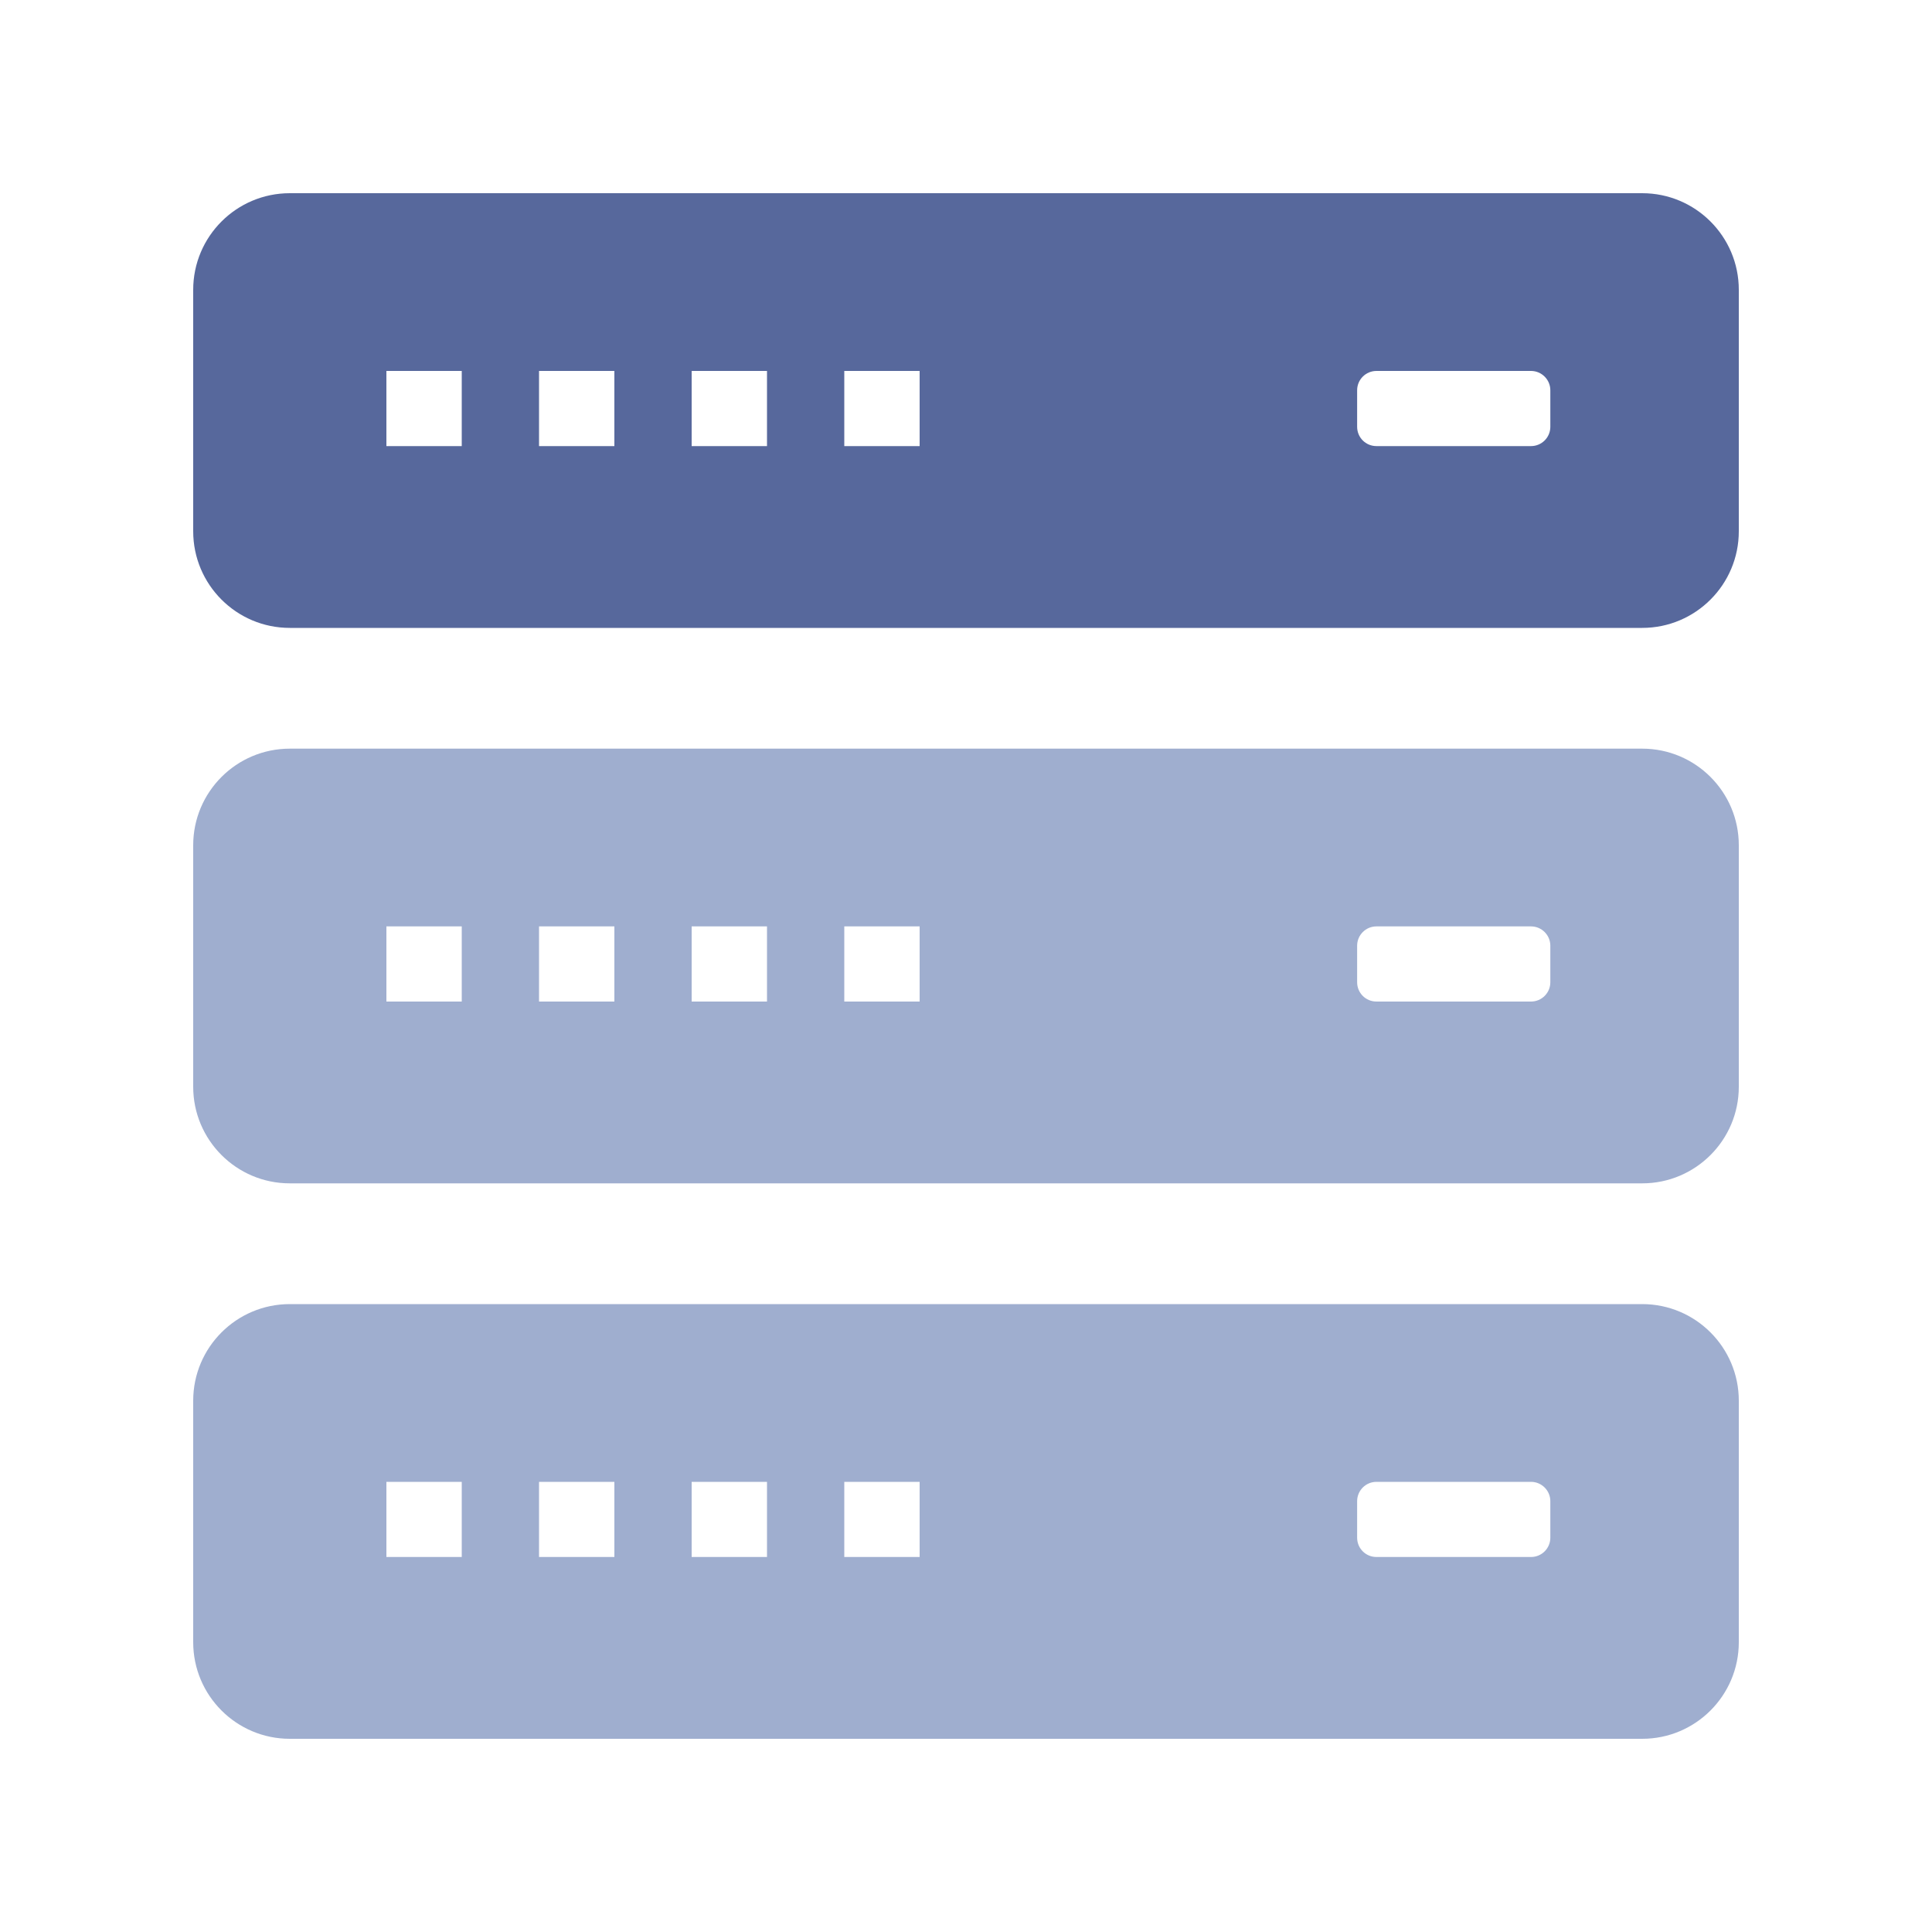
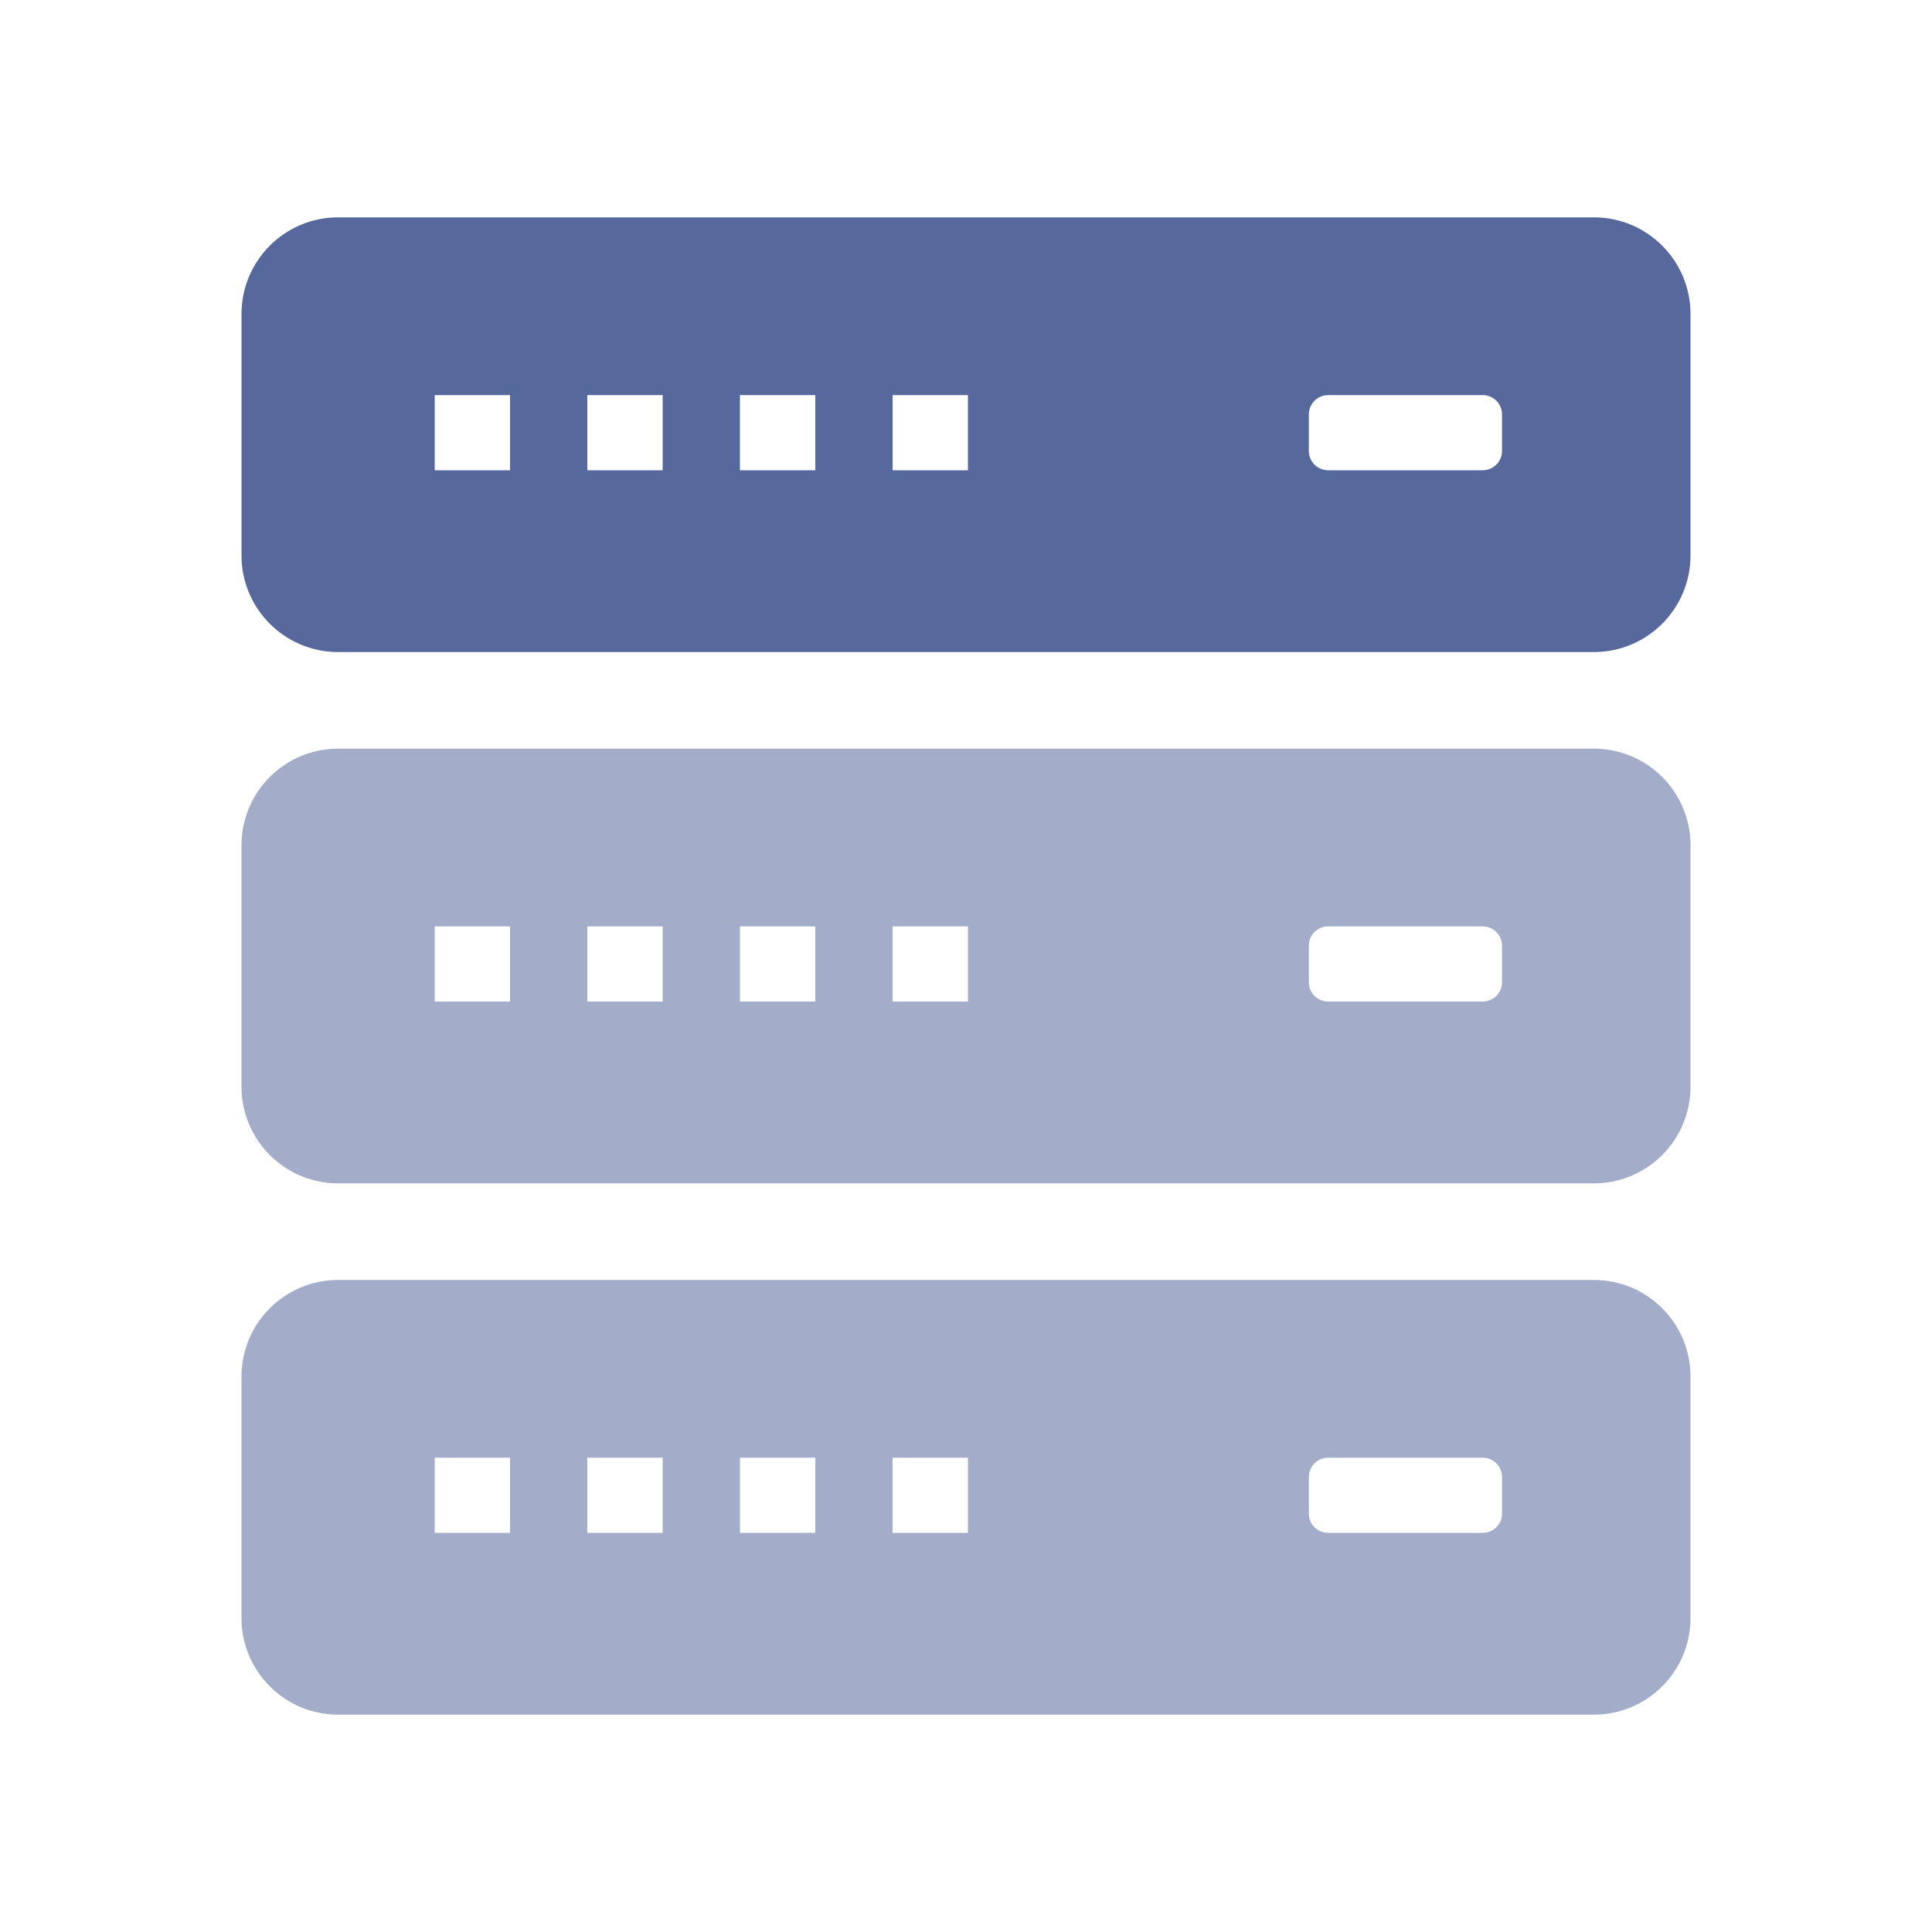
<svg xmlns="http://www.w3.org/2000/svg" width="20px" height="20px" viewBox="0 0 20 20" version="1.1">
  <g id="host-second-menu" stroke="none" stroke-width="1" fill="none" fill-rule="evenodd">
    <rect id="矩形备份-11" opacity="0.446" x="0" y="0" width="20" height="20" />
-     <path d="M17,13.5 C17.552,13.5 18,13.948 18,14.5 L18,17 C18,17.552 17.552,18 17,18 L3,18 C2.448,18 2,17.552 2,17 L2,14.5 C2,13.948 2.448,13.5 3,13.5 L17,13.5 Z M4.78,15.34 L4,15.34 L4,16.118 L4.78,16.118 L4.78,15.34 Z M6.36,15.34 L5.58,15.34 L5.58,16.118 L6.36,16.118 L6.36,15.34 Z M7.94,15.34 L7.16,15.34 L7.16,16.118 L7.94,16.118 L7.94,15.34 Z M9.52,15.34 L8.74,15.34 L8.74,16.118 L9.52,16.118 L9.52,15.34 Z M15.849,15.34 L14.249,15.34 C14.138,15.34 14.049,15.43 14.049,15.54 L14.049,15.918 C14.049,16.029 14.138,16.118 14.249,16.118 L15.849,16.118 C15.959,16.118 16.049,16.029 16.049,15.918 L16.049,15.54 C16.049,15.43 15.959,15.34 15.849,15.34 Z" id="形状结合" fill="#9FAECF" />
-     <path d="M17,7.75 C17.552,7.75 18,8.198 18,8.75 L18,11.25 C18,11.802 17.552,12.25 17,12.25 L3,12.25 C2.448,12.25 2,11.802 2,11.25 L2,8.75 C2,8.198 2.448,7.75 3,7.75 L17,7.75 Z M4.78,9.59 L4,9.59 L4,10.368 L4.78,10.368 L4.78,9.59 Z M6.36,9.59 L5.58,9.59 L5.58,10.368 L6.36,10.368 L6.36,9.59 Z M7.94,9.59 L7.16,9.59 L7.16,10.368 L7.94,10.368 L7.94,9.59 Z M9.52,9.59 L8.74,9.59 L8.74,10.368 L9.52,10.368 L9.52,9.59 Z M15.849,9.59 L14.249,9.59 C14.138,9.59 14.049,9.68 14.049,9.79 L14.049,10.168 C14.049,10.279 14.138,10.368 14.249,10.368 L15.849,10.368 C15.959,10.368 16.049,10.279 16.049,10.168 L16.049,9.79 C16.049,9.68 15.959,9.59 15.849,9.59 Z" id="形状结合备份" fill="#9FAECF" />
-     <path d="M17,2 C17.552,2 18,2.448 18,3 L18,5.5 C18,6.052 17.552,6.5 17,6.5 L3,6.5 C2.448,6.5 2,6.052 2,5.5 L2,3 C2,2.448 2.448,2 3,2 L17,2 Z M4.78,3.84 L4,3.84 L4,4.618 L4.78,4.618 L4.78,3.84 Z M6.36,3.84 L5.58,3.84 L5.58,4.618 L6.36,4.618 L6.36,3.84 Z M7.94,3.84 L7.16,3.84 L7.16,4.618 L7.94,4.618 L7.94,3.84 Z M9.52,3.84 L8.74,3.84 L8.74,4.618 L9.52,4.618 L9.52,3.84 Z M15.849,3.84 L14.249,3.84 C14.138,3.84 14.049,3.93 14.049,4.04 L14.049,4.418 C14.049,4.529 14.138,4.618 14.249,4.618 L15.849,4.618 C15.959,4.618 16.049,4.529 16.049,4.418 L16.049,4.04 C16.049,3.93 15.959,3.84 15.849,3.84 Z" id="形状结合备份-2" fill="#57689C" />
+     <path d="M16.5,13.25 C17.052,13.25 17.5,13.698 17.5,14.25 L17.5,16.75 C17.5,17.302 17.052,17.75 16.5,17.75 L3.5,17.75 C2.948,17.75 2.5,17.302 2.5,16.75 L2.5,14.25 C2.5,13.698 2.948,13.25 3.5,13.25 L16.5,13.25 Z M5.28,15.09 L4.5,15.09 L4.5,15.868 L5.28,15.868 L5.28,15.09 Z M6.86,15.09 L6.08,15.09 L6.08,15.868 L6.86,15.868 L6.86,15.09 Z M8.44,15.09 L7.66,15.09 L7.66,15.868 L8.44,15.868 L8.44,15.09 Z M10.02,15.09 L9.24,15.09 L9.24,15.868 L10.02,15.868 L10.02,15.09 Z M15.349,15.09 L13.749,15.09 C13.638,15.09 13.549,15.18 13.549,15.29 L13.549,15.668 C13.549,15.779 13.638,15.868 13.749,15.868 L15.349,15.868 C15.459,15.868 15.549,15.779 15.549,15.668 L15.549,15.29 C15.549,15.18 15.459,15.09 15.349,15.09 Z M16.5,7.75 C17.052,7.75 17.5,8.198 17.5,8.75 L17.5,11.25 C17.5,11.802 17.052,12.25 16.5,12.25 L3.5,12.25 C2.948,12.25 2.5,11.802 2.5,11.25 L2.5,8.75 C2.5,8.198 2.948,7.75 3.5,7.75 L16.5,7.75 Z M5.28,9.59 L4.5,9.59 L4.5,10.368 L5.28,10.368 L5.28,9.59 Z M6.86,9.59 L6.08,9.59 L6.08,10.368 L6.86,10.368 L6.86,9.59 Z M8.44,9.59 L7.66,9.59 L7.66,10.368 L8.44,10.368 L8.44,9.59 Z M10.02,9.59 L9.24,9.59 L9.24,10.368 L10.02,10.368 L10.02,9.59 Z M15.349,9.59 L13.749,9.59 C13.638,9.59 13.549,9.68 13.549,9.79 L13.549,10.168 C13.549,10.279 13.638,10.368 13.749,10.368 L15.349,10.368 C15.459,10.368 15.549,10.279 15.549,10.168 L15.549,9.79 C15.549,9.68 15.459,9.59 15.349,9.59 Z" id="形状结合" fill="#57689C" opacity="0.55" />
+     <path d="M16.5,2.25 C17.052,2.25 17.5,2.698 17.5,3.25 L17.5,5.75 C17.5,6.302 17.052,6.75 16.5,6.75 L3.5,6.75 C2.948,6.75 2.5,6.302 2.5,5.75 L2.5,3.25 C2.5,2.698 2.948,2.25 3.5,2.25 L16.5,2.25 Z M5.28,4.09 L4.5,4.09 L4.5,4.868 L5.28,4.868 L5.28,4.09 Z M6.86,4.09 L6.08,4.09 L6.08,4.868 L6.86,4.868 L6.86,4.09 Z M8.44,4.09 L7.66,4.09 L7.66,4.868 L8.44,4.868 L8.44,4.09 Z M10.02,4.09 L9.24,4.09 L9.24,4.868 L10.02,4.868 L10.02,4.09 Z M15.349,4.09 L13.749,4.09 C13.638,4.09 13.549,4.18 13.549,4.29 L13.549,4.668 C13.549,4.779 13.638,4.868 13.749,4.868 L15.349,4.868 C15.459,4.868 15.549,4.779 15.549,4.668 L15.549,4.29 C15.549,4.18 15.459,4.09 15.349,4.09 Z" id="形状结合备份-2" fill="#57689C" />
  </g>
</svg>
